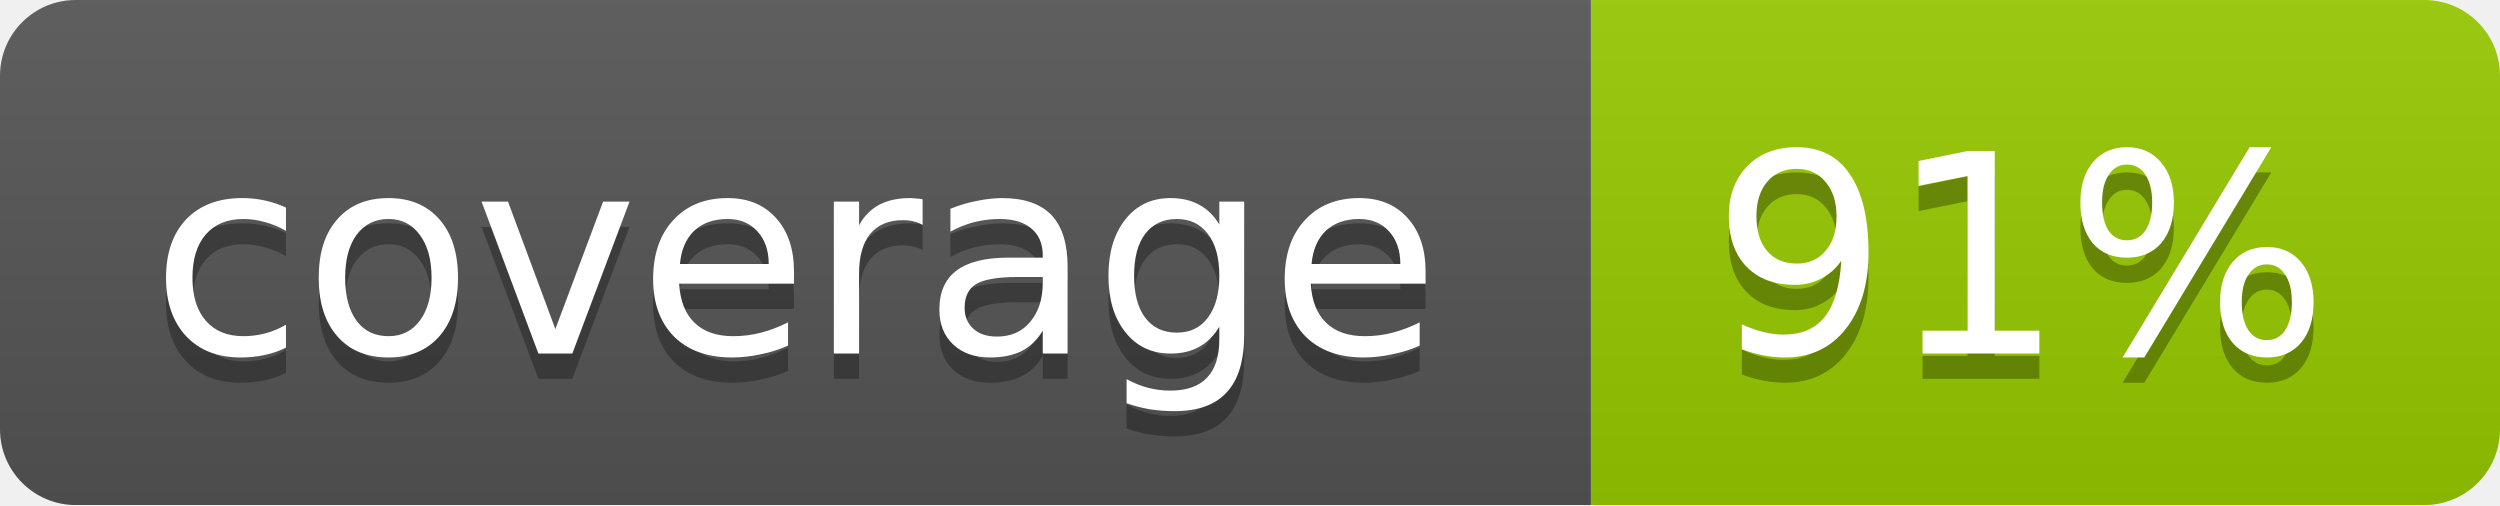
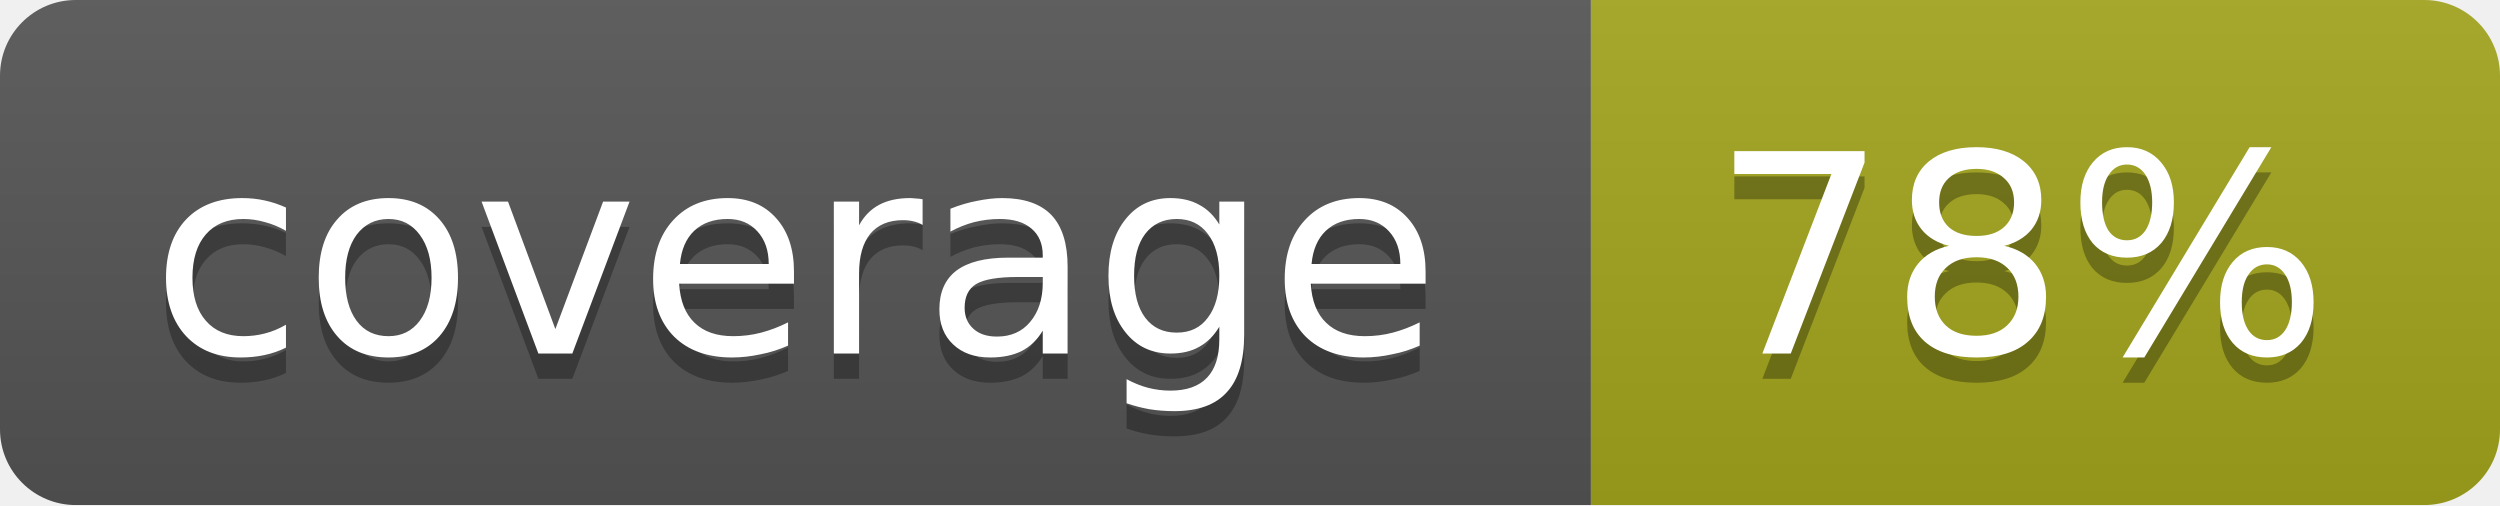
<svg xmlns="http://www.w3.org/2000/svg" width="99" height="20">
  <linearGradient id="b" x2="0" y2="100%">
    <stop offset="0" stop-color="#bbb" stop-opacity=".1" />
    <stop offset="1" stop-opacity=".1" />
  </linearGradient>
  <mask id="a">
    <rect width="99" height="20" rx="3" fill="#fff" />
  </mask>
  <g mask="url(#a)">
    <path fill="#555" d="M0 0h63v20H0z" />
-     <path fill="#97CA00" d="M63 0h36v20H63z" />
+     <path fill="#a4a61d" d="M63 0h36v20H63z" />
    <path fill="url(#b)" d="M0 0h99v20H0z" />
  </g>
  <g fill="#fff" text-anchor="middle" font-family="DejaVu Sans,Verdana,Geneva,sans-serif" font-size="11">
    <text x="31.5" y="15" fill="#010101" fill-opacity=".3">coverage</text>
    <text x="31.5" y="14">coverage</text>
-     <text x="80" y="15" fill="#010101" fill-opacity=".3">91%</text>
-     <text x="80" y="14">91%</text>
+     <text x="80" y="15" fill="#010101" fill-opacity=".3">78%</text>
+     <text x="80" y="14">78%</text>
  </g>
</svg>
